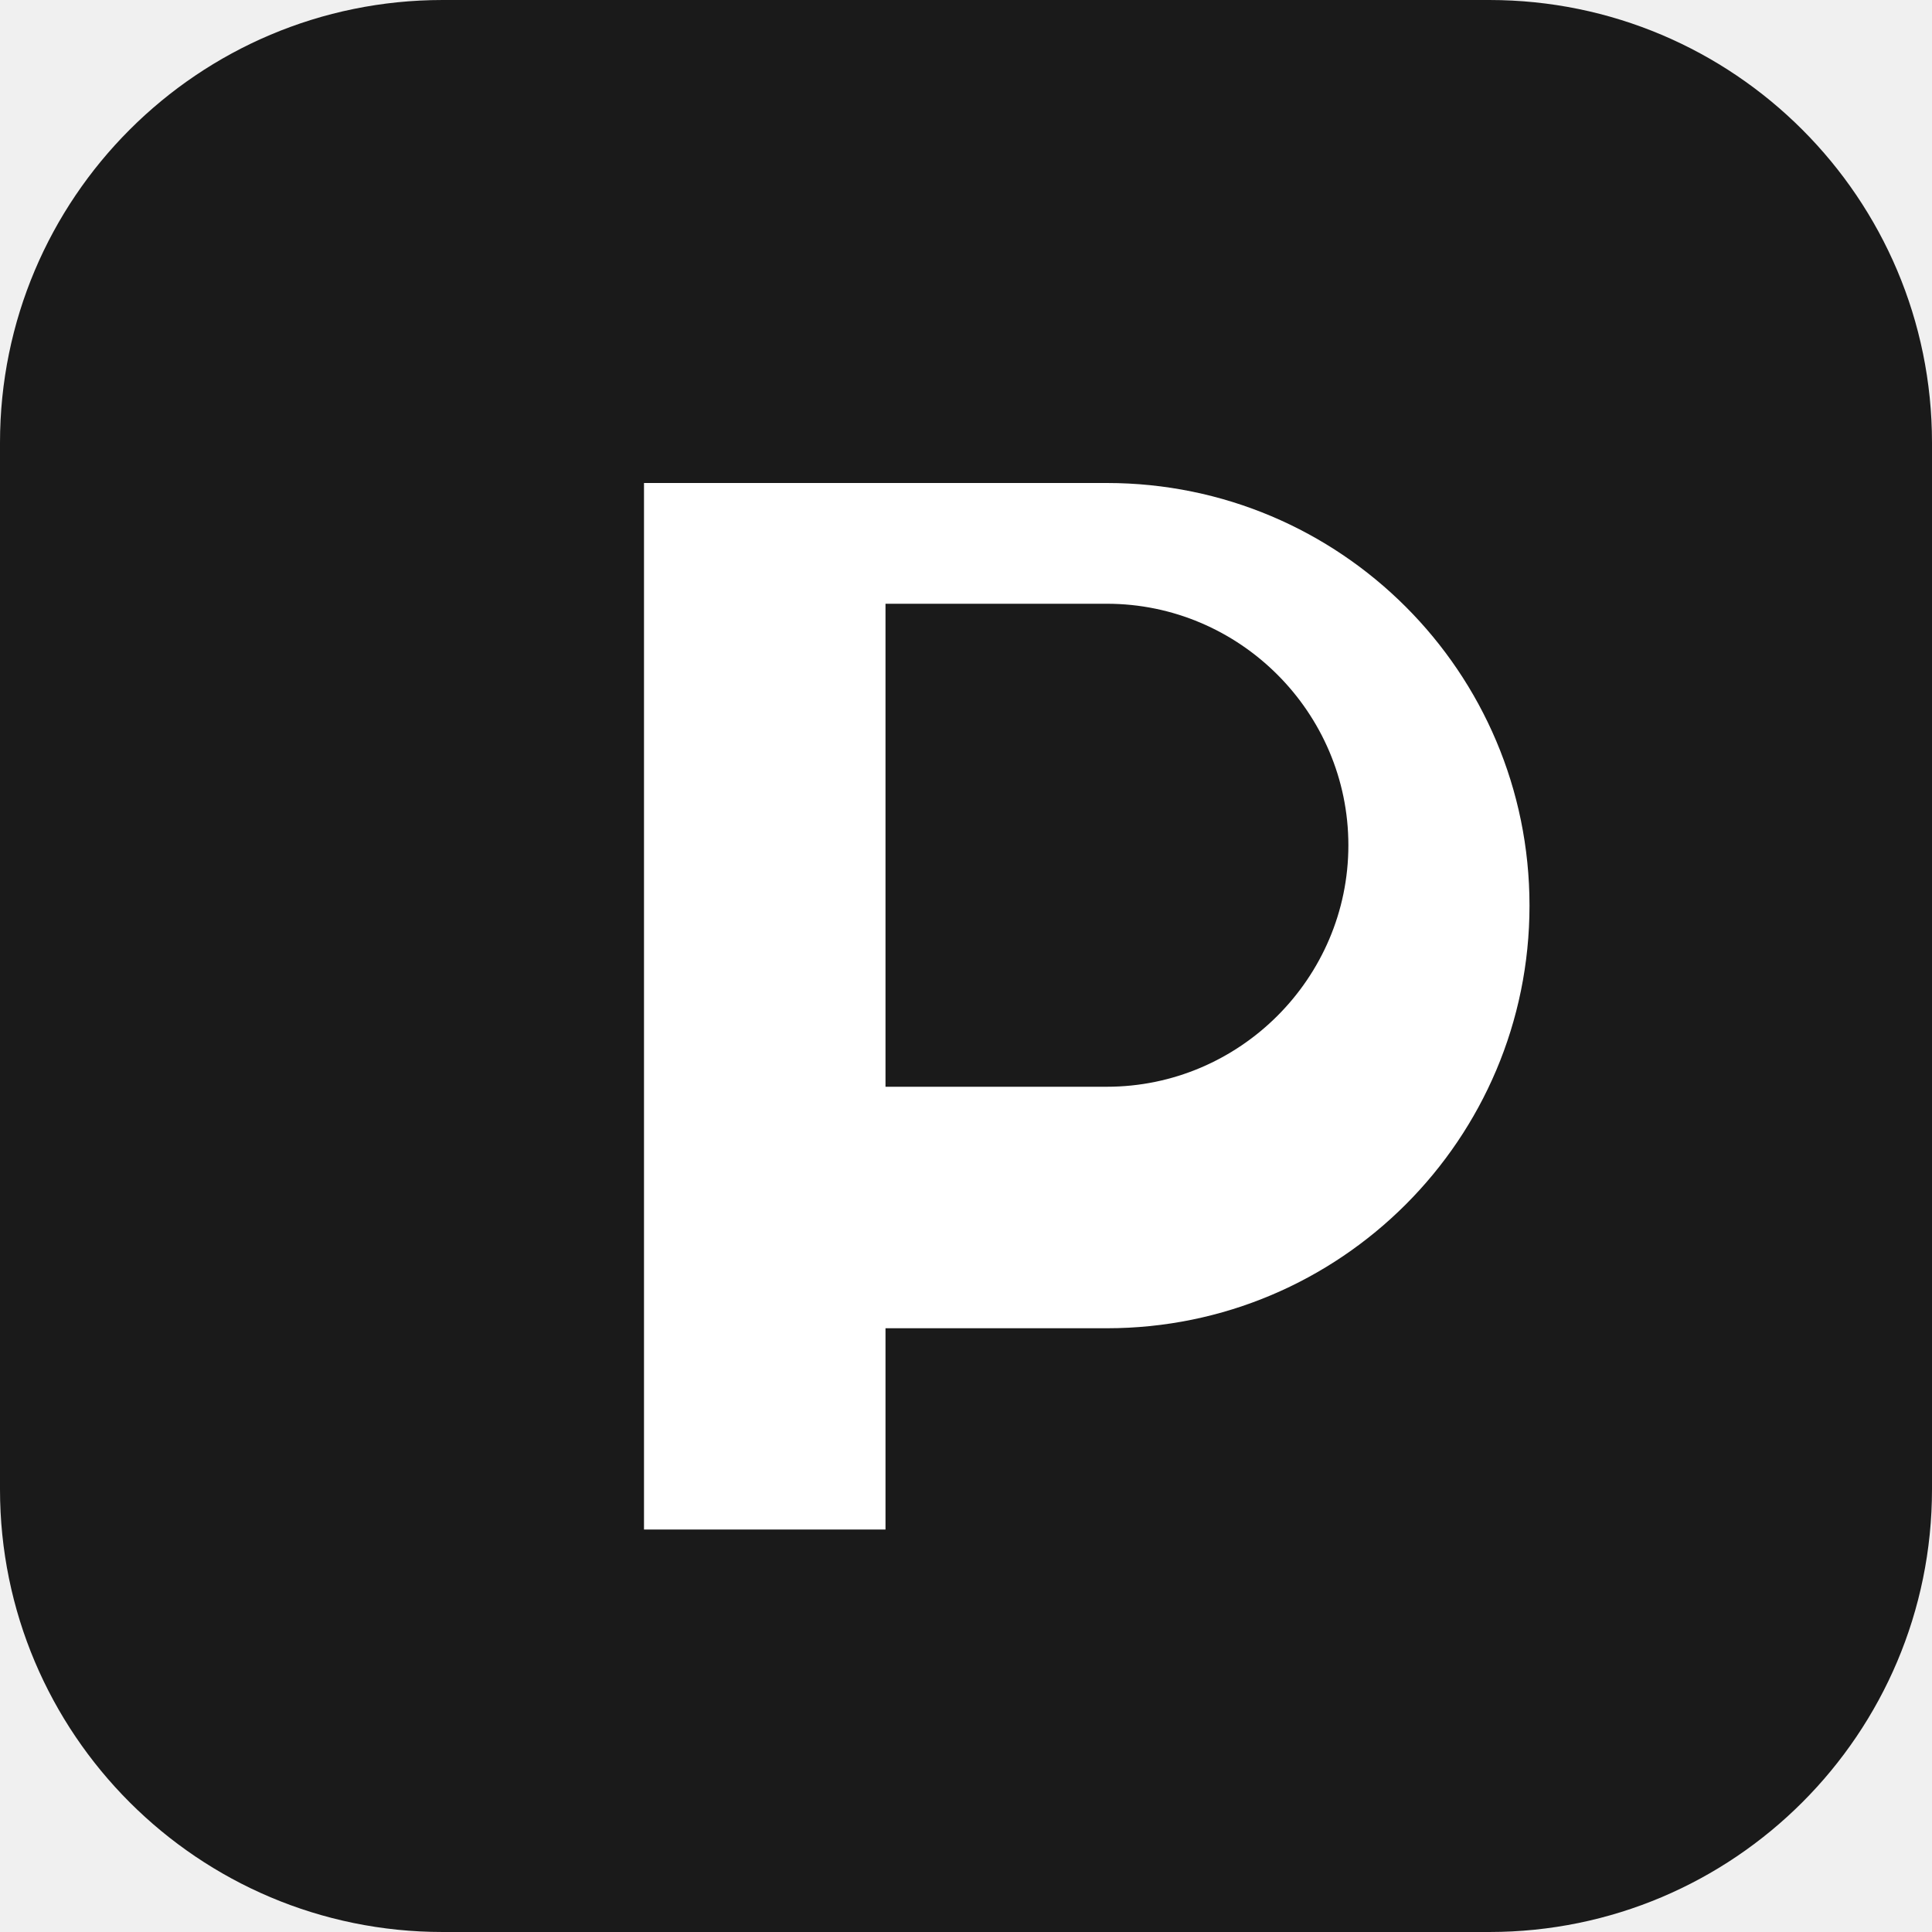
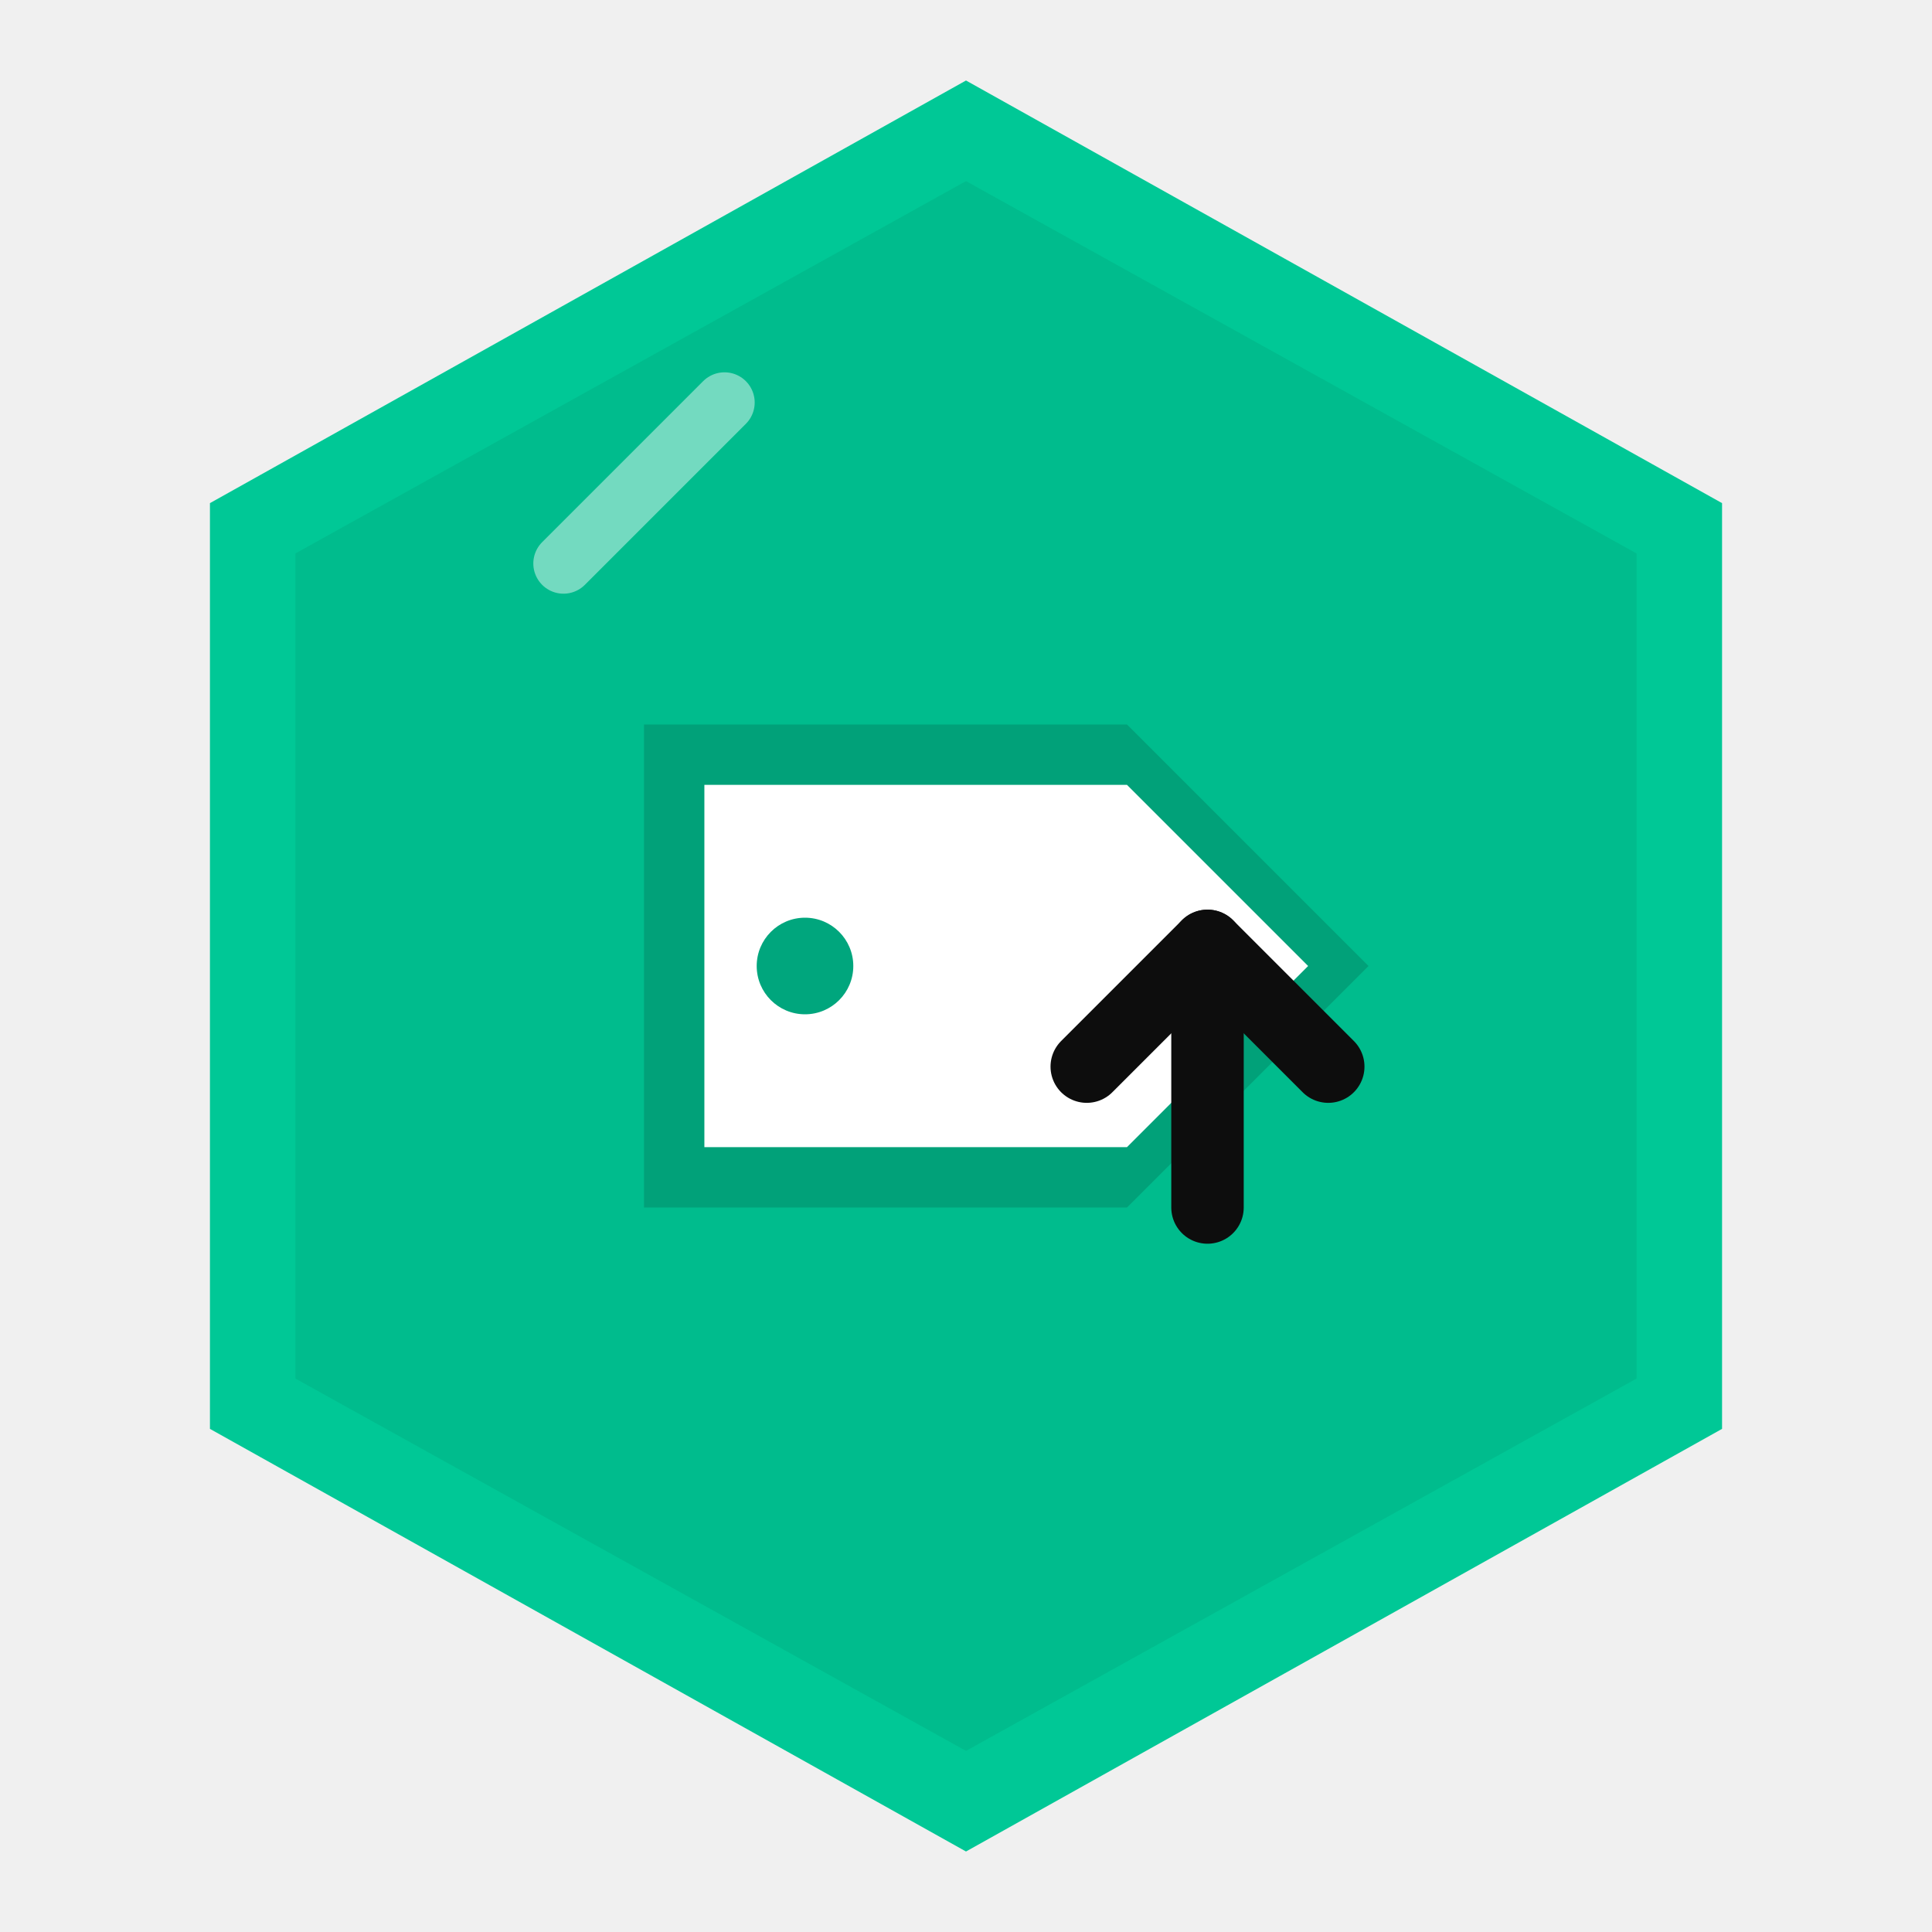
<svg xmlns="http://www.w3.org/2000/svg" viewBox="0 0 48 48" fill="none" role="img" aria-label="Precifique">
-   <rect width="48" height="48" rx="11" fill="#1A1A1A" />
-   <path d="M16 12h11.5c5.8 0 10.5 4.7 10.5 10.5S33.3 33 27.5 33H22v5h-6V12zm6 6v9h5.5c3.3 0 6-2.7 6-6s-2.7-6-6-6H22z" fill="#FFFFFF" />
+   <path d="M24 2L42.784 12.5V35.5L24 46L5.216 35.5V12.5L24 2Z" fill="#00C896" />
+   <path d="M24 4.5L40.66 13.75V34.25L24 43.5L7.34 34.25V13.75L24 4.5Z" fill="#00A67D" fill-opacity="0.35" />
+   <path d="M16 18h12l6 6-6 6H16V18Z" fill="#0D0D0D" fill-opacity="0.15" />
+   <path d="M17.5 19.5h10.5l4.5 4.5-4.5 4.5H17.5v-9Z" fill="#FFFFFF" />
+   <circle cx="20" cy="24" r="1.2" fill="#00A67D" />
+   <path d="M27 26.5L30 23.5L33 26.5" stroke="#0D0D0D" stroke-width="1.8" stroke-linecap="round" stroke-linejoin="round" />
+   <path d="M30 23.5V30" stroke="#0D0D0D" stroke-width="1.8" stroke-linecap="round" />
+   <path d="M14 14L18 10" stroke="#FFFFFF" stroke-opacity="0.45" stroke-width="1.5" stroke-linecap="round" />
</svg>
